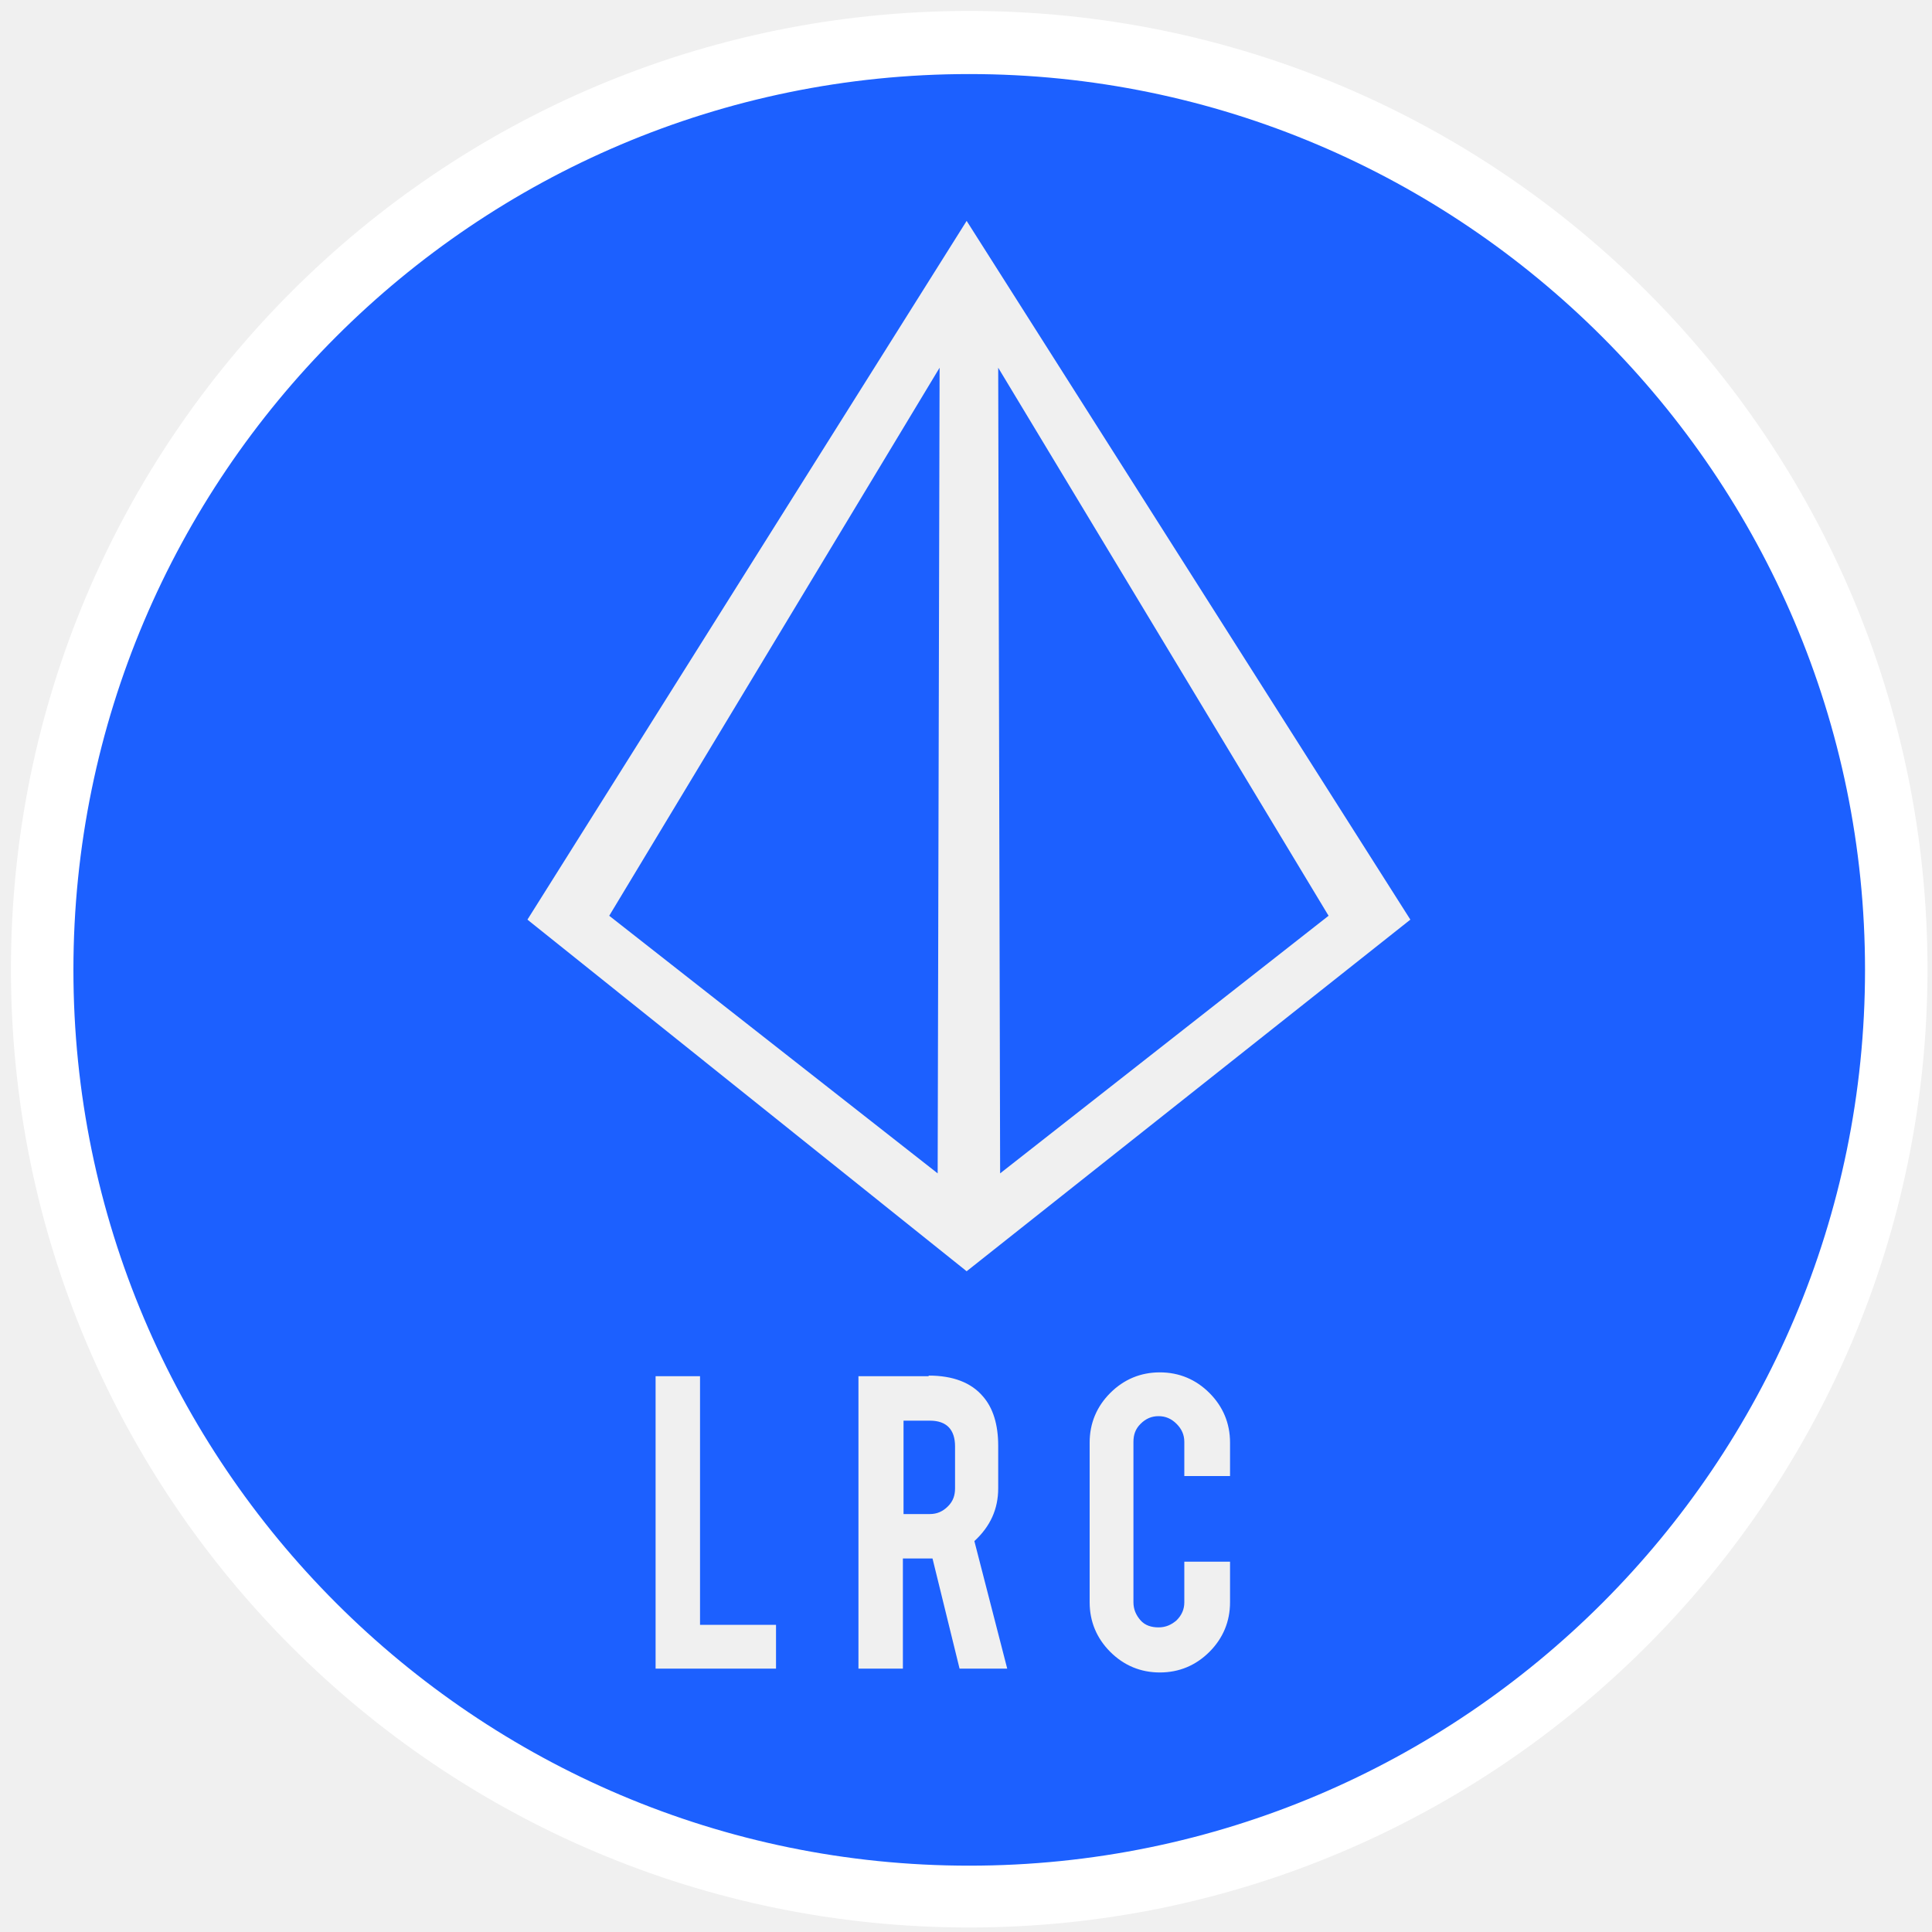
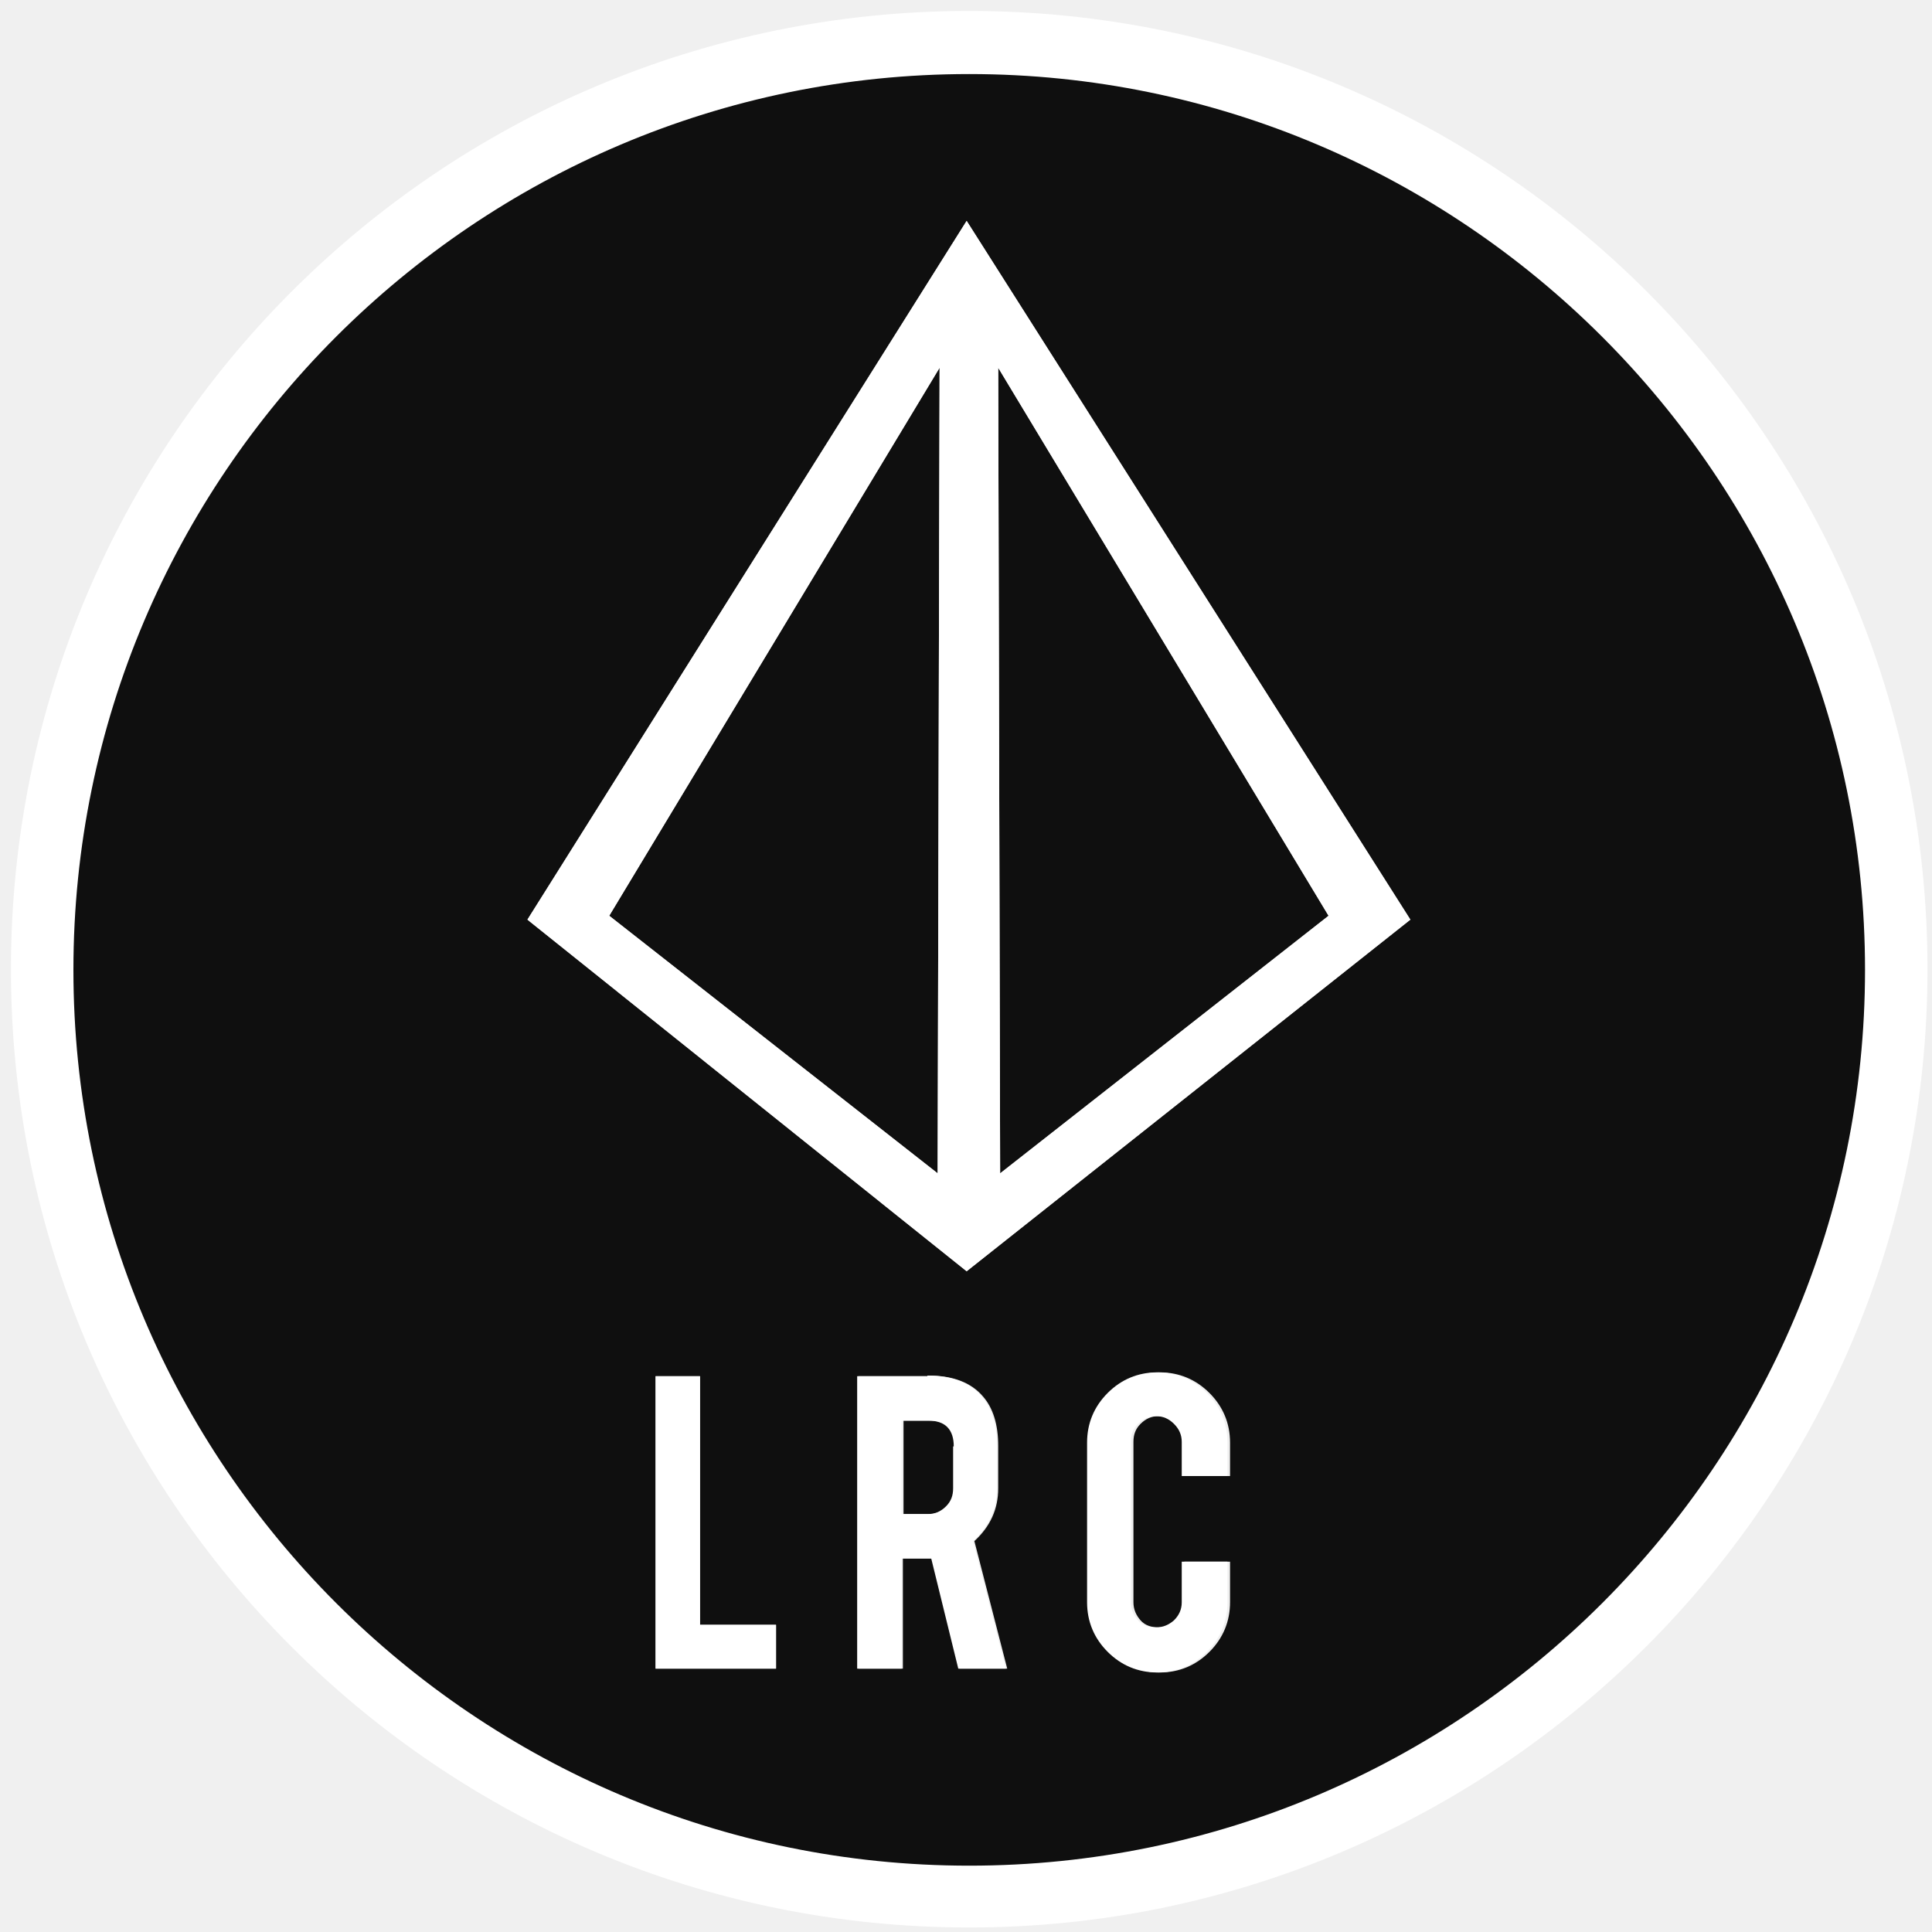
<svg xmlns="http://www.w3.org/2000/svg" version="1.1" id="图层_1" x="0px" y="0px" viewBox="0 0 300 300" style="enable-background:new 0 0 300 300;" xml:space="preserve">
  <style type="text/css">
- 	.st0{fill:#1c60ff;}
+ 	.st0{fill:#0f0f0f;}
	.st1{fill:#FFFFFF;}
</style>
  <g>
    <polygon class="st0" points="145.6,182.2 145.9,57.1 94.6,142.2  " />
    <path class="st0" d="M144.4,220.6h-4.1v14.5h4.1c1.1,0,2-0.4,2.8-1.2s1.1-1.7,1.1-2.8v-6.5l0,0C148.3,222,147,220.6,144.4,220.6z" />
    <polygon class="st0" points="206.3,142.2 155,57.1 155.3,182.2  " />
    <path class="st0" d="M151.2,10C73.6,10,10.7,72.9,10.7,150.5S73.6,291,151.2,291s140.5-62.9,140.5-140.5S228.7,10,151.2,10z    M120.5,259.1h-18.7v-45.4h6.9v38.6h11.8C120.5,252.3,120.5,259.1,120.5,259.1z M149,259.1l-4.2-17.1c-0.2,0-0.4,0-0.6,0h-4v17.1   h-6.9v-45.4h10.9v-0.1c3.8,0,6.6,1.1,8.4,3.2c1.6,1.8,2.4,4.4,2.4,7.7v6.6c0,3.2-1.2,5.9-3.7,8.2l5.1,19.8H149z M191,229.2h-7.1   v-5.3c0-1.1-0.4-2-1.2-2.8s-1.7-1.2-2.8-1.2s-2,0.4-2.8,1.2s-1.1,1.7-1.1,2.8v24.9c0,1.1,0.4,2,1.1,2.8s1.7,1.1,2.8,1.1   s2-0.4,2.8-1.1c0.8-0.8,1.2-1.7,1.2-2.8v-6.3h7.1v6.3c0,3-1.1,5.6-3.2,7.7c-2.1,2.1-4.7,3.2-7.7,3.2s-5.6-1.1-7.7-3.2   c-2.1-2.1-3.2-4.7-3.2-7.7V224c0-3,1.1-5.6,3.2-7.7s4.7-3.2,7.7-3.2s5.6,1.1,7.7,3.2c2.1,2.1,3.2,4.7,3.2,7.7V229.2z M150.1,197.4   l-68.2-54.6l68.2-108.5L219,142.8L150.1,197.4z" />
  </g>
  <g>
    <g>
      <g>
+         <path class="st1" d="M150.1,34.3L81.9,142.8l68.2,54.6l68.9-54.6L150.1,34.3z M145.6,182.2l-51-40l51.3-85.1L145.6,182.2z       M155,57.1l51.3,85.1l-51,40L155,57.1z" />
+       </g>
+     </g>
+   </g>
+   <g>
+     <g>
+       <g>
        <path class="st1" d="M150.5,299.3c-82.2,0-148.8-66.6-148.8-148.8S68.3,1.7,150.5,1.7s148.8,66.6,148.8,148.8     S232.3,299.3,150.5,299.3z M150.5,11.5c-76.7,0-139.1,62.4-139.1,139.1s62.4,139.1,139.1,139.1s139.1-62.4,139.1-139.1     S227.1,11.5,150.5,11.5z" />
      </g>
    </g>
  </g>
+   <g class="st1">
+     <path class="st1" d="M120.5,259.1h-18.7v-45.4h6.9v38.6h11.8V259.1z" />
+     <path class="st1" d="M144,213.6c3.8,0,6.6,1.1,8.4,3.2c1.6,1.8,2.4,4.4,2.4,7.7v6.6c0,3.2-1.2,5.9-3.7,8.2l5.1,19.8h-7.4    l-4.2-17.1c-0.2,0-0.4,0-0.6,0h-4v17.1h-6.9v-45.4H144z M148.1,224.6c0-2.6-1.3-4-3.9-4H140v14.5h4.1c1.1,0,2-0.4,2.8-1.2    c0.8-0.8,1.1-1.7,1.1-2.8V224.6z" />
+     <path class="st1" d="M179.7,259.7c-3,0-5.6-1.1-7.7-3.2c-2.1-2.1-3.2-4.7-3.2-7.7V224c0-3,1.1-5.6,3.2-7.7    c2.1-2.1,4.7-3.2,7.7-3.2c3,0,5.6,1.1,7.7,3.2c2.1,2.1,3.2,4.7,3.2,7.7v5.2h-7.1v-5.3c0-1.1-0.4-2-1.2-2.8    c-0.8-0.8-1.7-1.2-2.8-1.2s-2,0.4-2.8,1.2s-1.1,1.7-1.1,2.8v24.9c0,1.1,0.4,2,1.1,2.8s1.7,1.1,2.8,1.1s2-0.4,2.8-1.1    c0.8-0.8,1.2-1.7,1.2-2.8v-6.3h7.1v6.3c0,3-1.1,5.6-3.2,7.7S182.7,259.7,179.7,259.7z" />
+   </g>
</svg>
